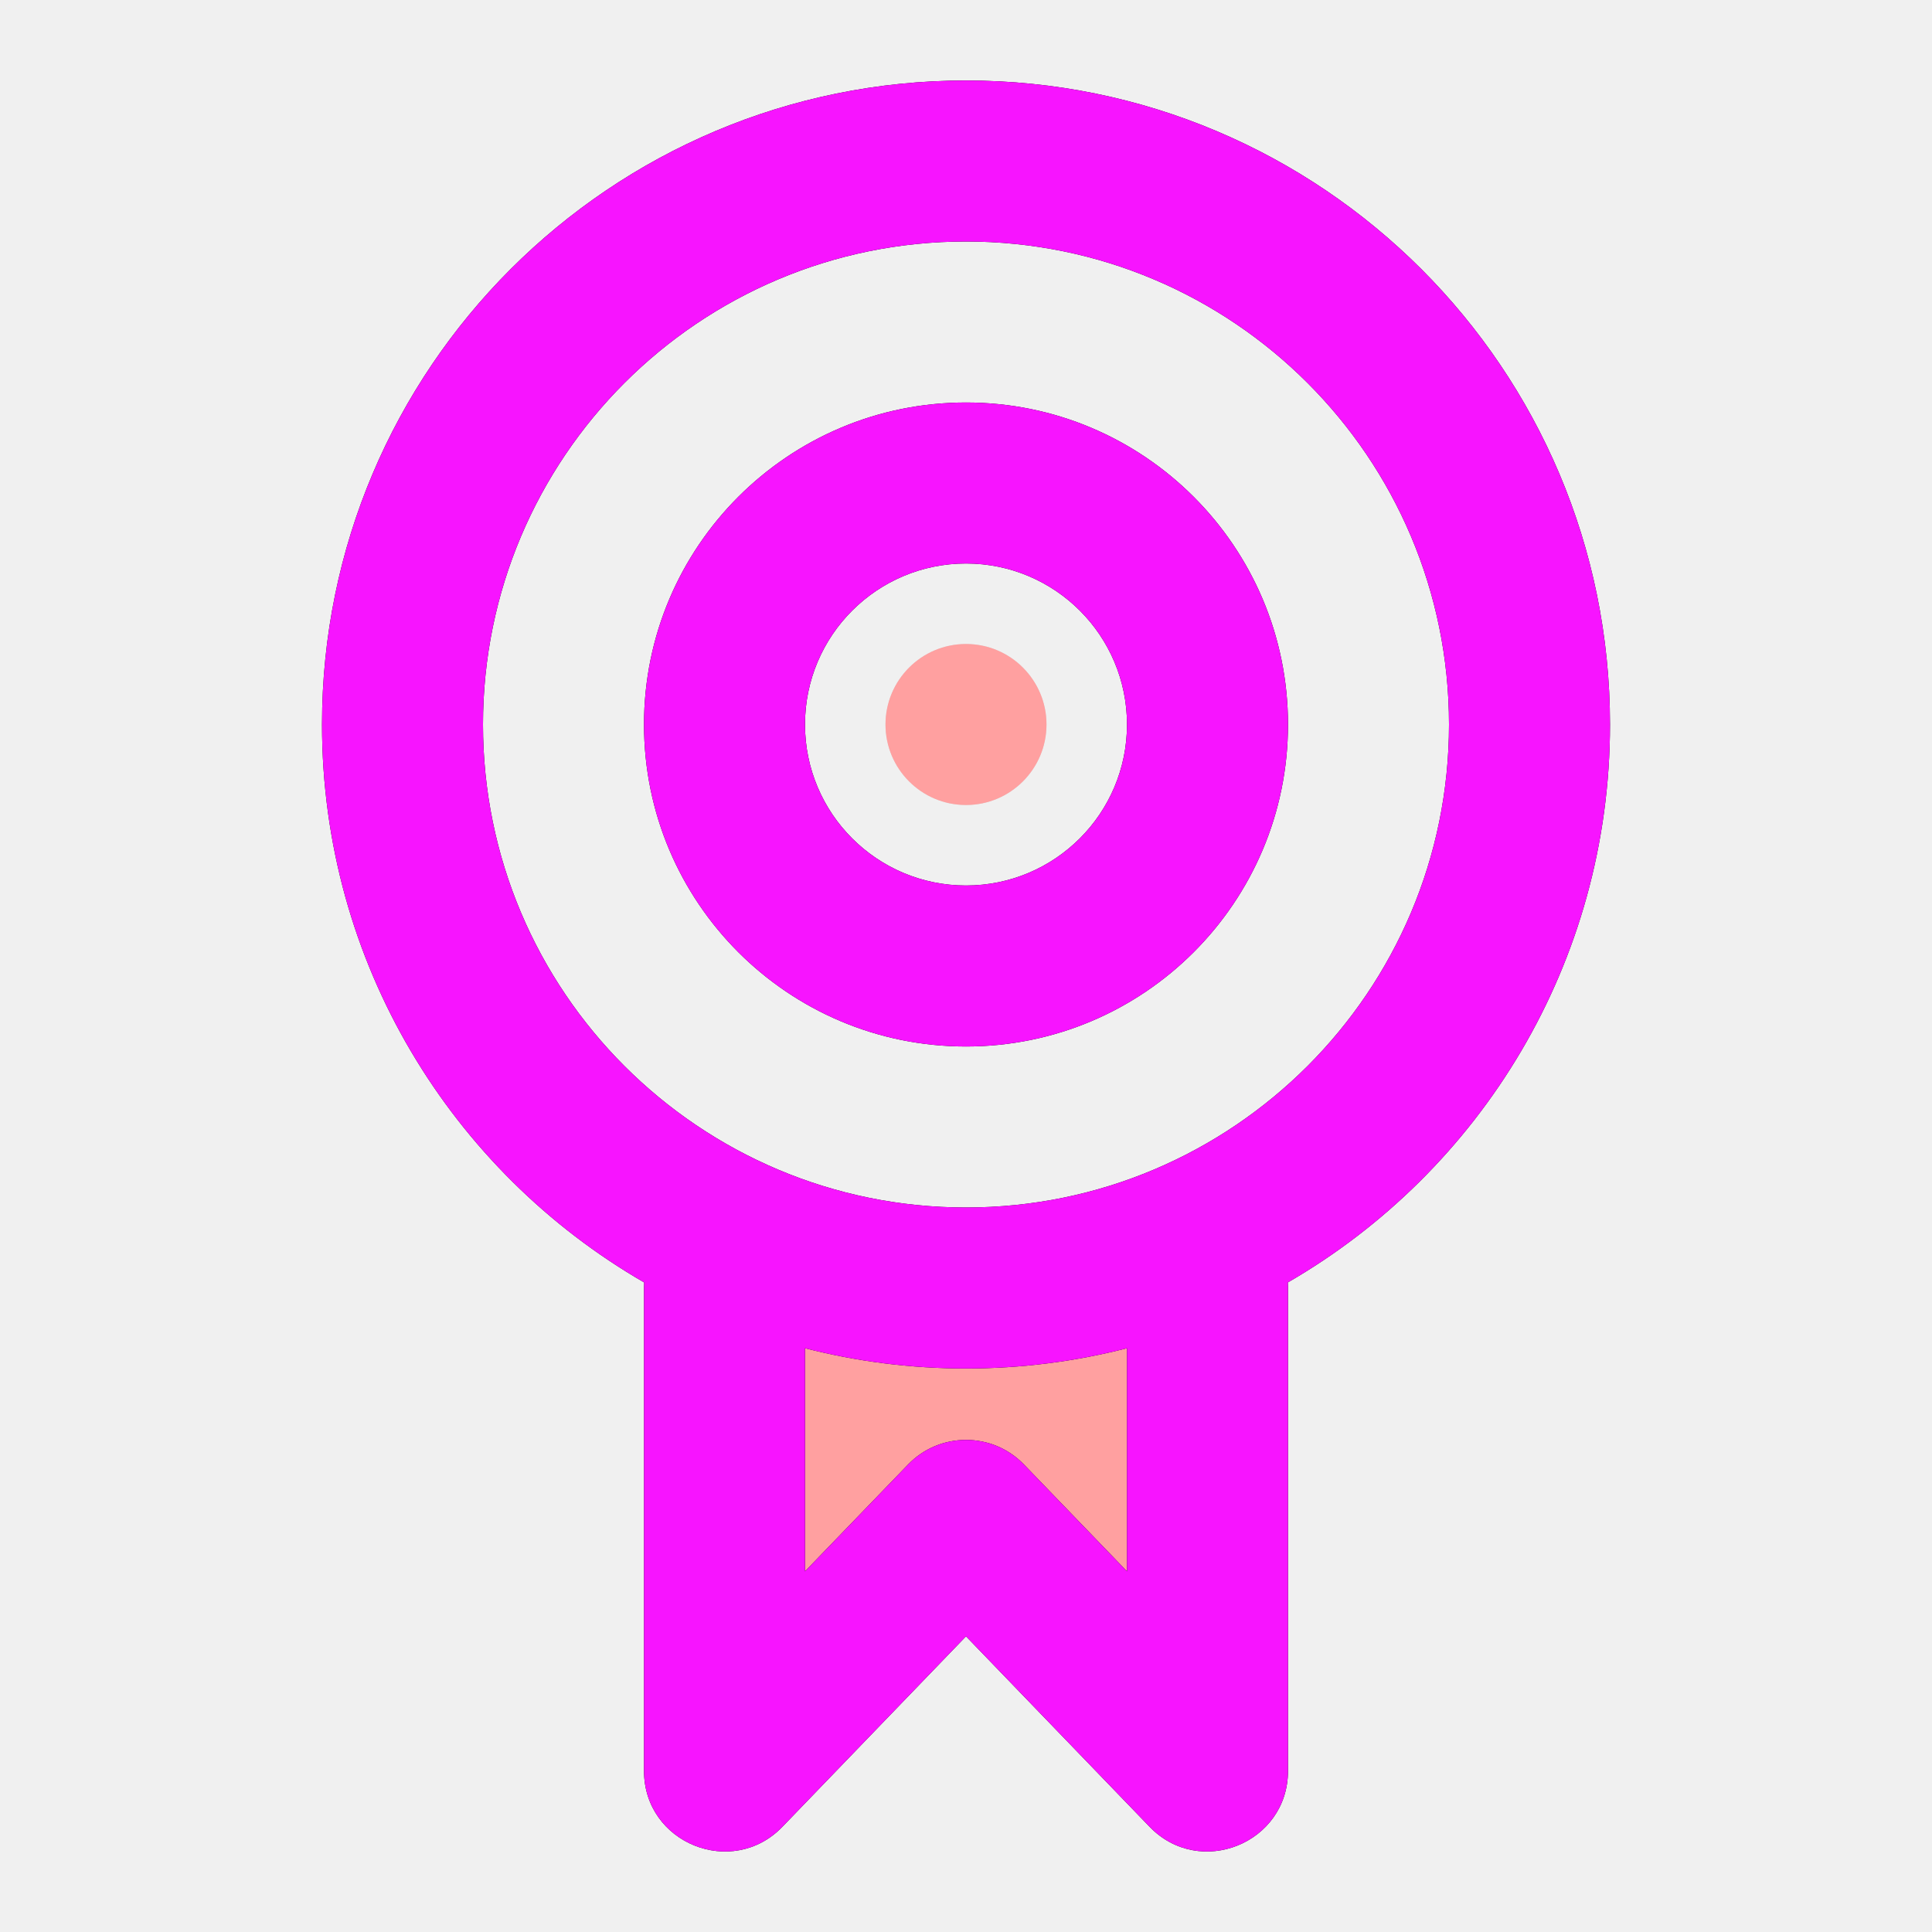
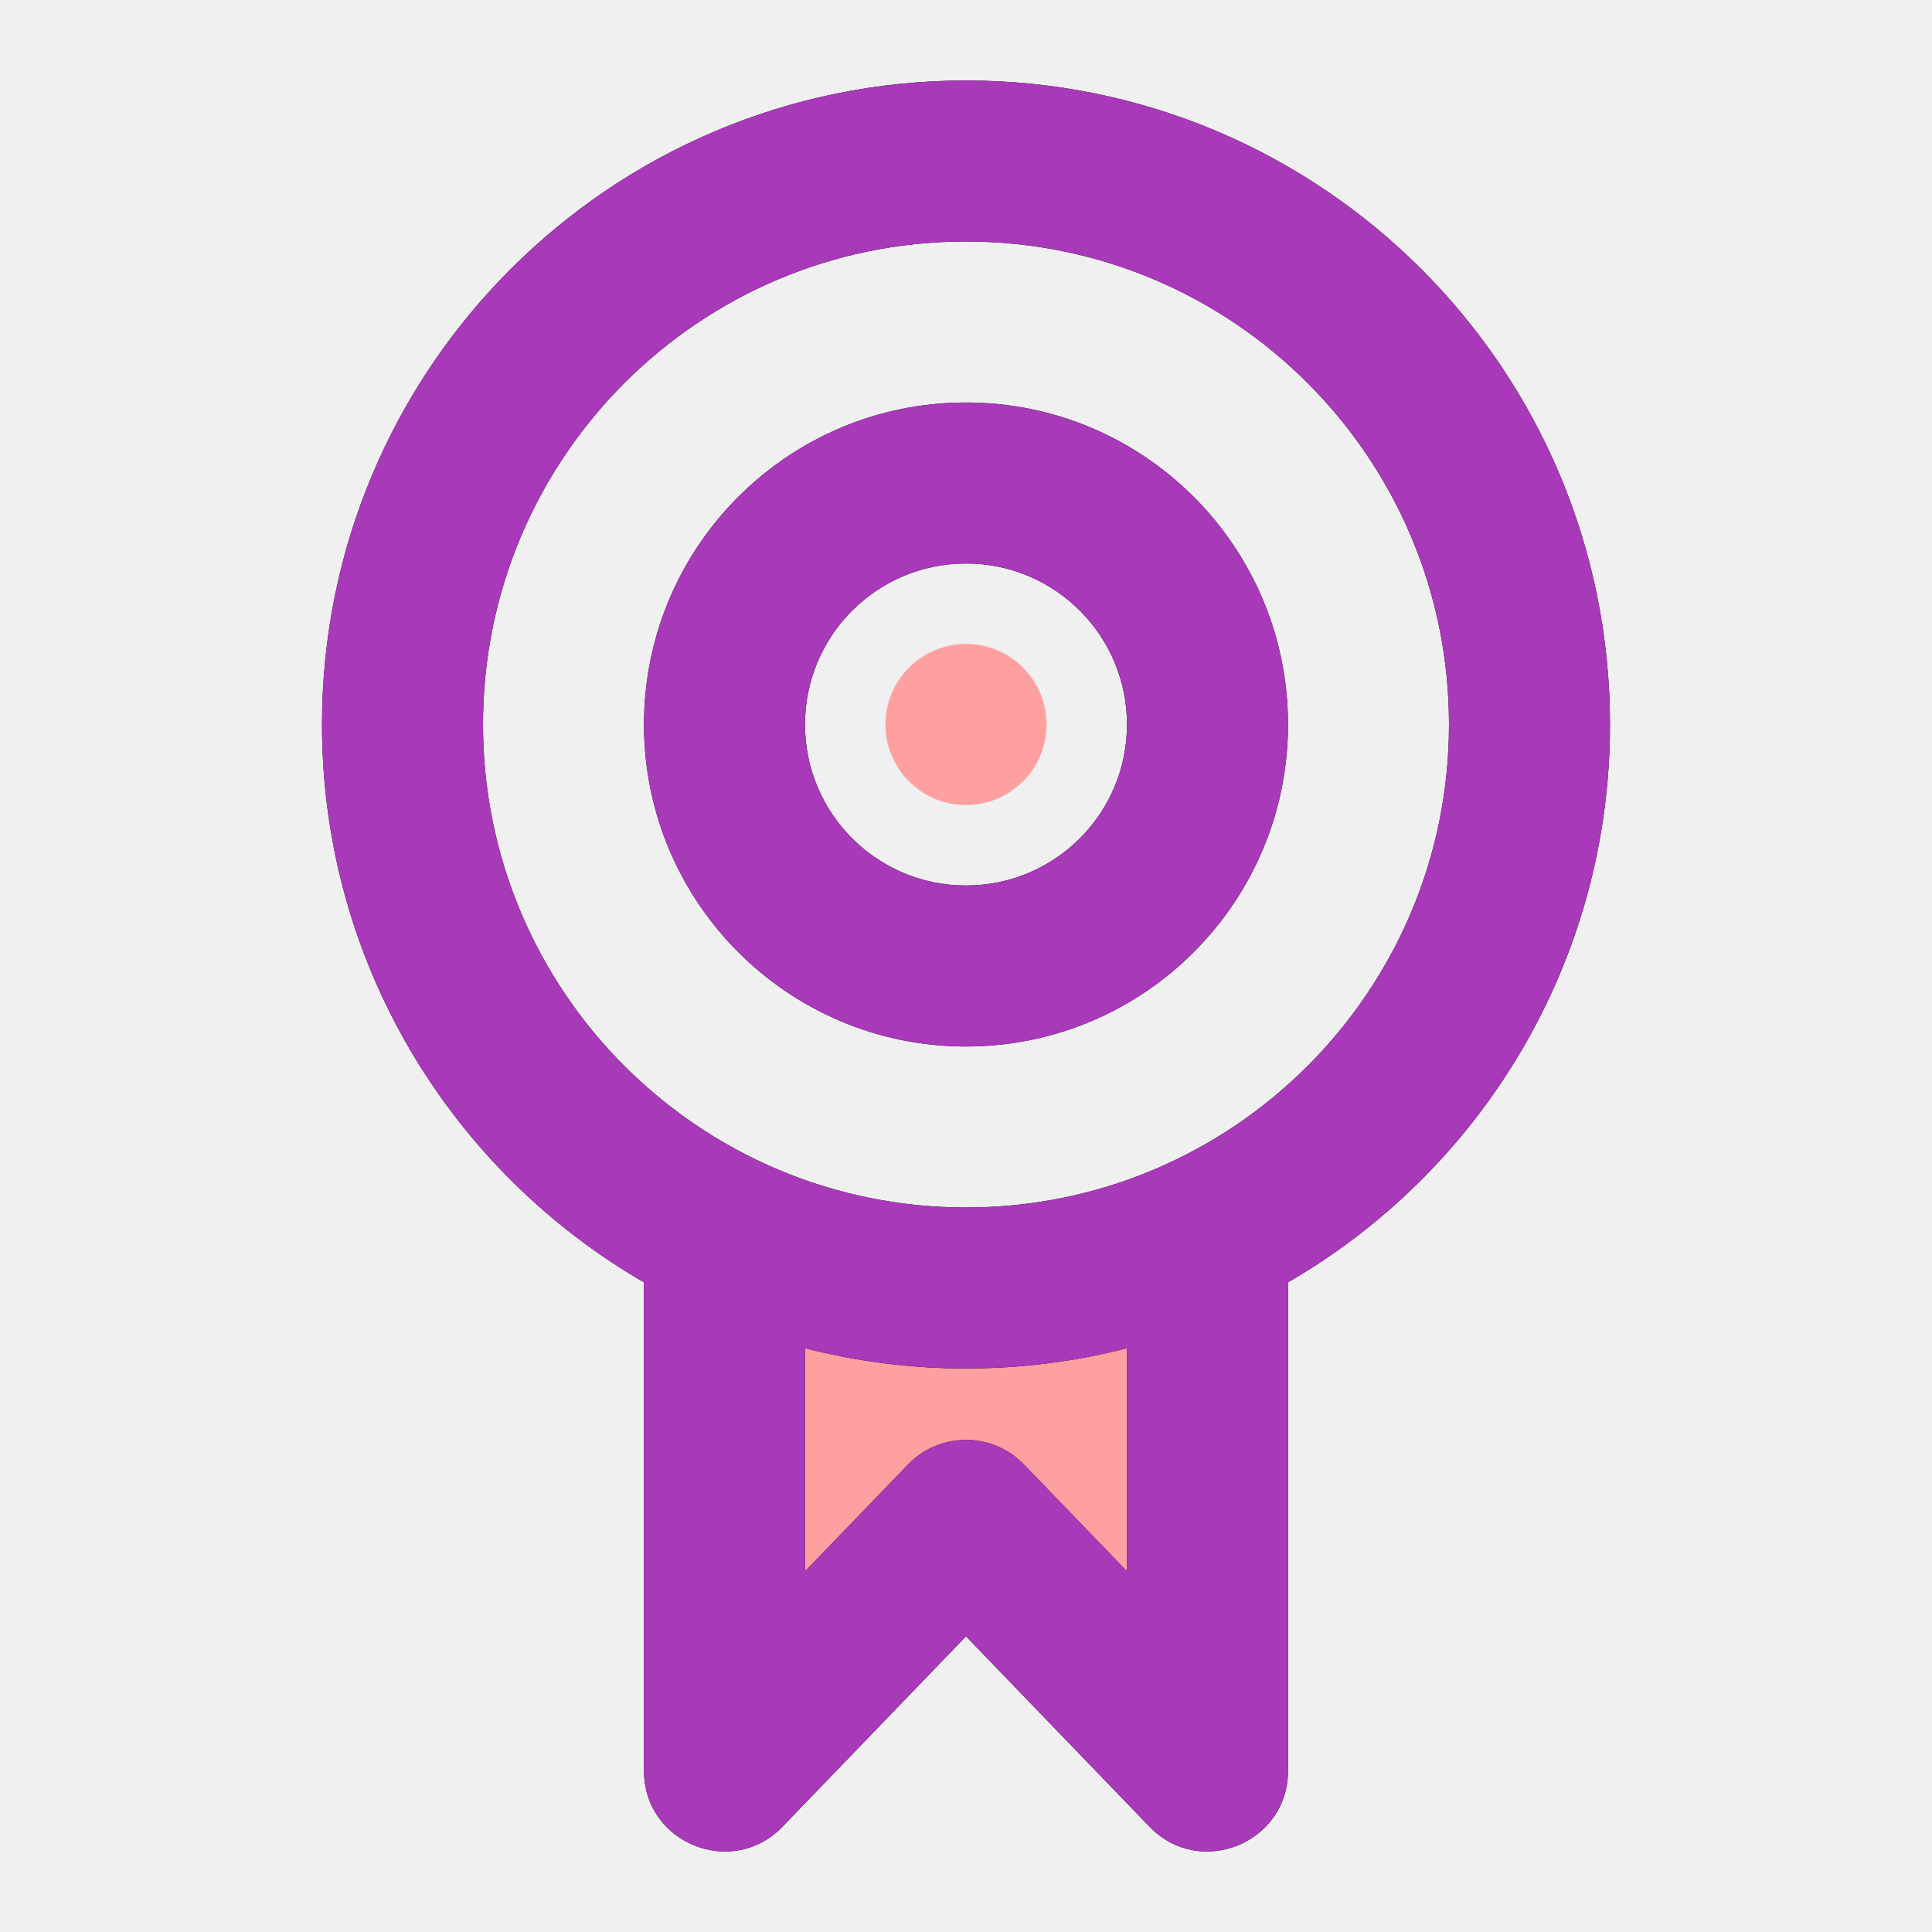
<svg xmlns="http://www.w3.org/2000/svg" xmlns:xlink="http://www.w3.org/1999/xlink" width="800px" height="800px" viewBox="0 0 24 24">
  <defs>
    <path id="badge-a" d="M3,2 C2.448,2 2,1.552 2,1 C2,0.448 2.448,0 3,0 C3.552,0 4,0.448 4,1 C4,1.552 3.552,2 3,2 Z M0.024,7.824 L5.71,7.824 L5.71,13.368 L2.867,10.525 L0.024,13.368 L0.024,7.824 Z" />
    <path id="badge-c" d="M6,15.748 L6,18.52 L7.28,17.193 C7.673,16.785 8.327,16.785 8.72,17.193 L10,18.52 L10,15.748 C9.361,15.912 8.691,16 8,16 C7.309,16 6.639,15.912 6,15.748 Z M4.002,14.931 C1.61,13.548 0,10.962 0,8 C0,3.582 3.582,0 8,0 C12.418,0 16,3.582 16,8 C16,10.962 14.39,13.548 11.998,14.931 C11.999,14.954 12,14.977 12,15 L12,20.998 C12,21.898 10.904,22.34 10.28,21.692 L8,19.327 L5.72,21.692 C5.096,22.34 4,21.898 4,20.998 L4,15 C4,14.977 4.001,14.954 4.002,14.931 Z M8,14 C11.314,14 14,11.314 14,8 C14,4.686 11.314,2 8,2 C4.686,2 2,4.686 2,8 C2,11.314 4.686,14 8,14 Z M8,12 C5.791,12 4,10.209 4,8 C4,5.791 5.791,4 8,4 C10.209,4 12,5.791 12,8 C12,10.209 10.209,12 8,12 Z M8,10 C9.105,10 10,9.105 10,8 C10,6.895 9.105,6 8,6 C6.895,6 6,6.895 6,8 C6,9.105 6.895,10 8,10 Z" />
  </defs>
  <g fill="none" fill-rule="evenodd" transform="translate(4 1)">
    <g transform="translate(5 7)">
      <mask id="badge-b" fill="#ffffff">
        <use xlink:href="#badge-a" />
      </mask>
      <use fill="#D8D8D8" fill-rule="nonzero" xlink:href="#badge-a" />
      <g fill="#FFA0A0" mask="url(#badge-b)">
        <rect width="24" height="24" transform="translate(-9 -8)" />
      </g>
    </g>
    <mask id="badge-d" fill="#ffffff">
      <use xlink:href="#badge-c" />
    </mask>
    <use fill="#000000" fill-rule="nonzero" xlink:href="#badge-c" />
-     <g fill="#f714ff" mask="url(#badge-d)">
+     <g fill="#a839b9" mask="url(#badge-d)">
      <rect width="24" height="24" transform="translate(-4 -1)" />
    </g>
  </g>
</svg>
